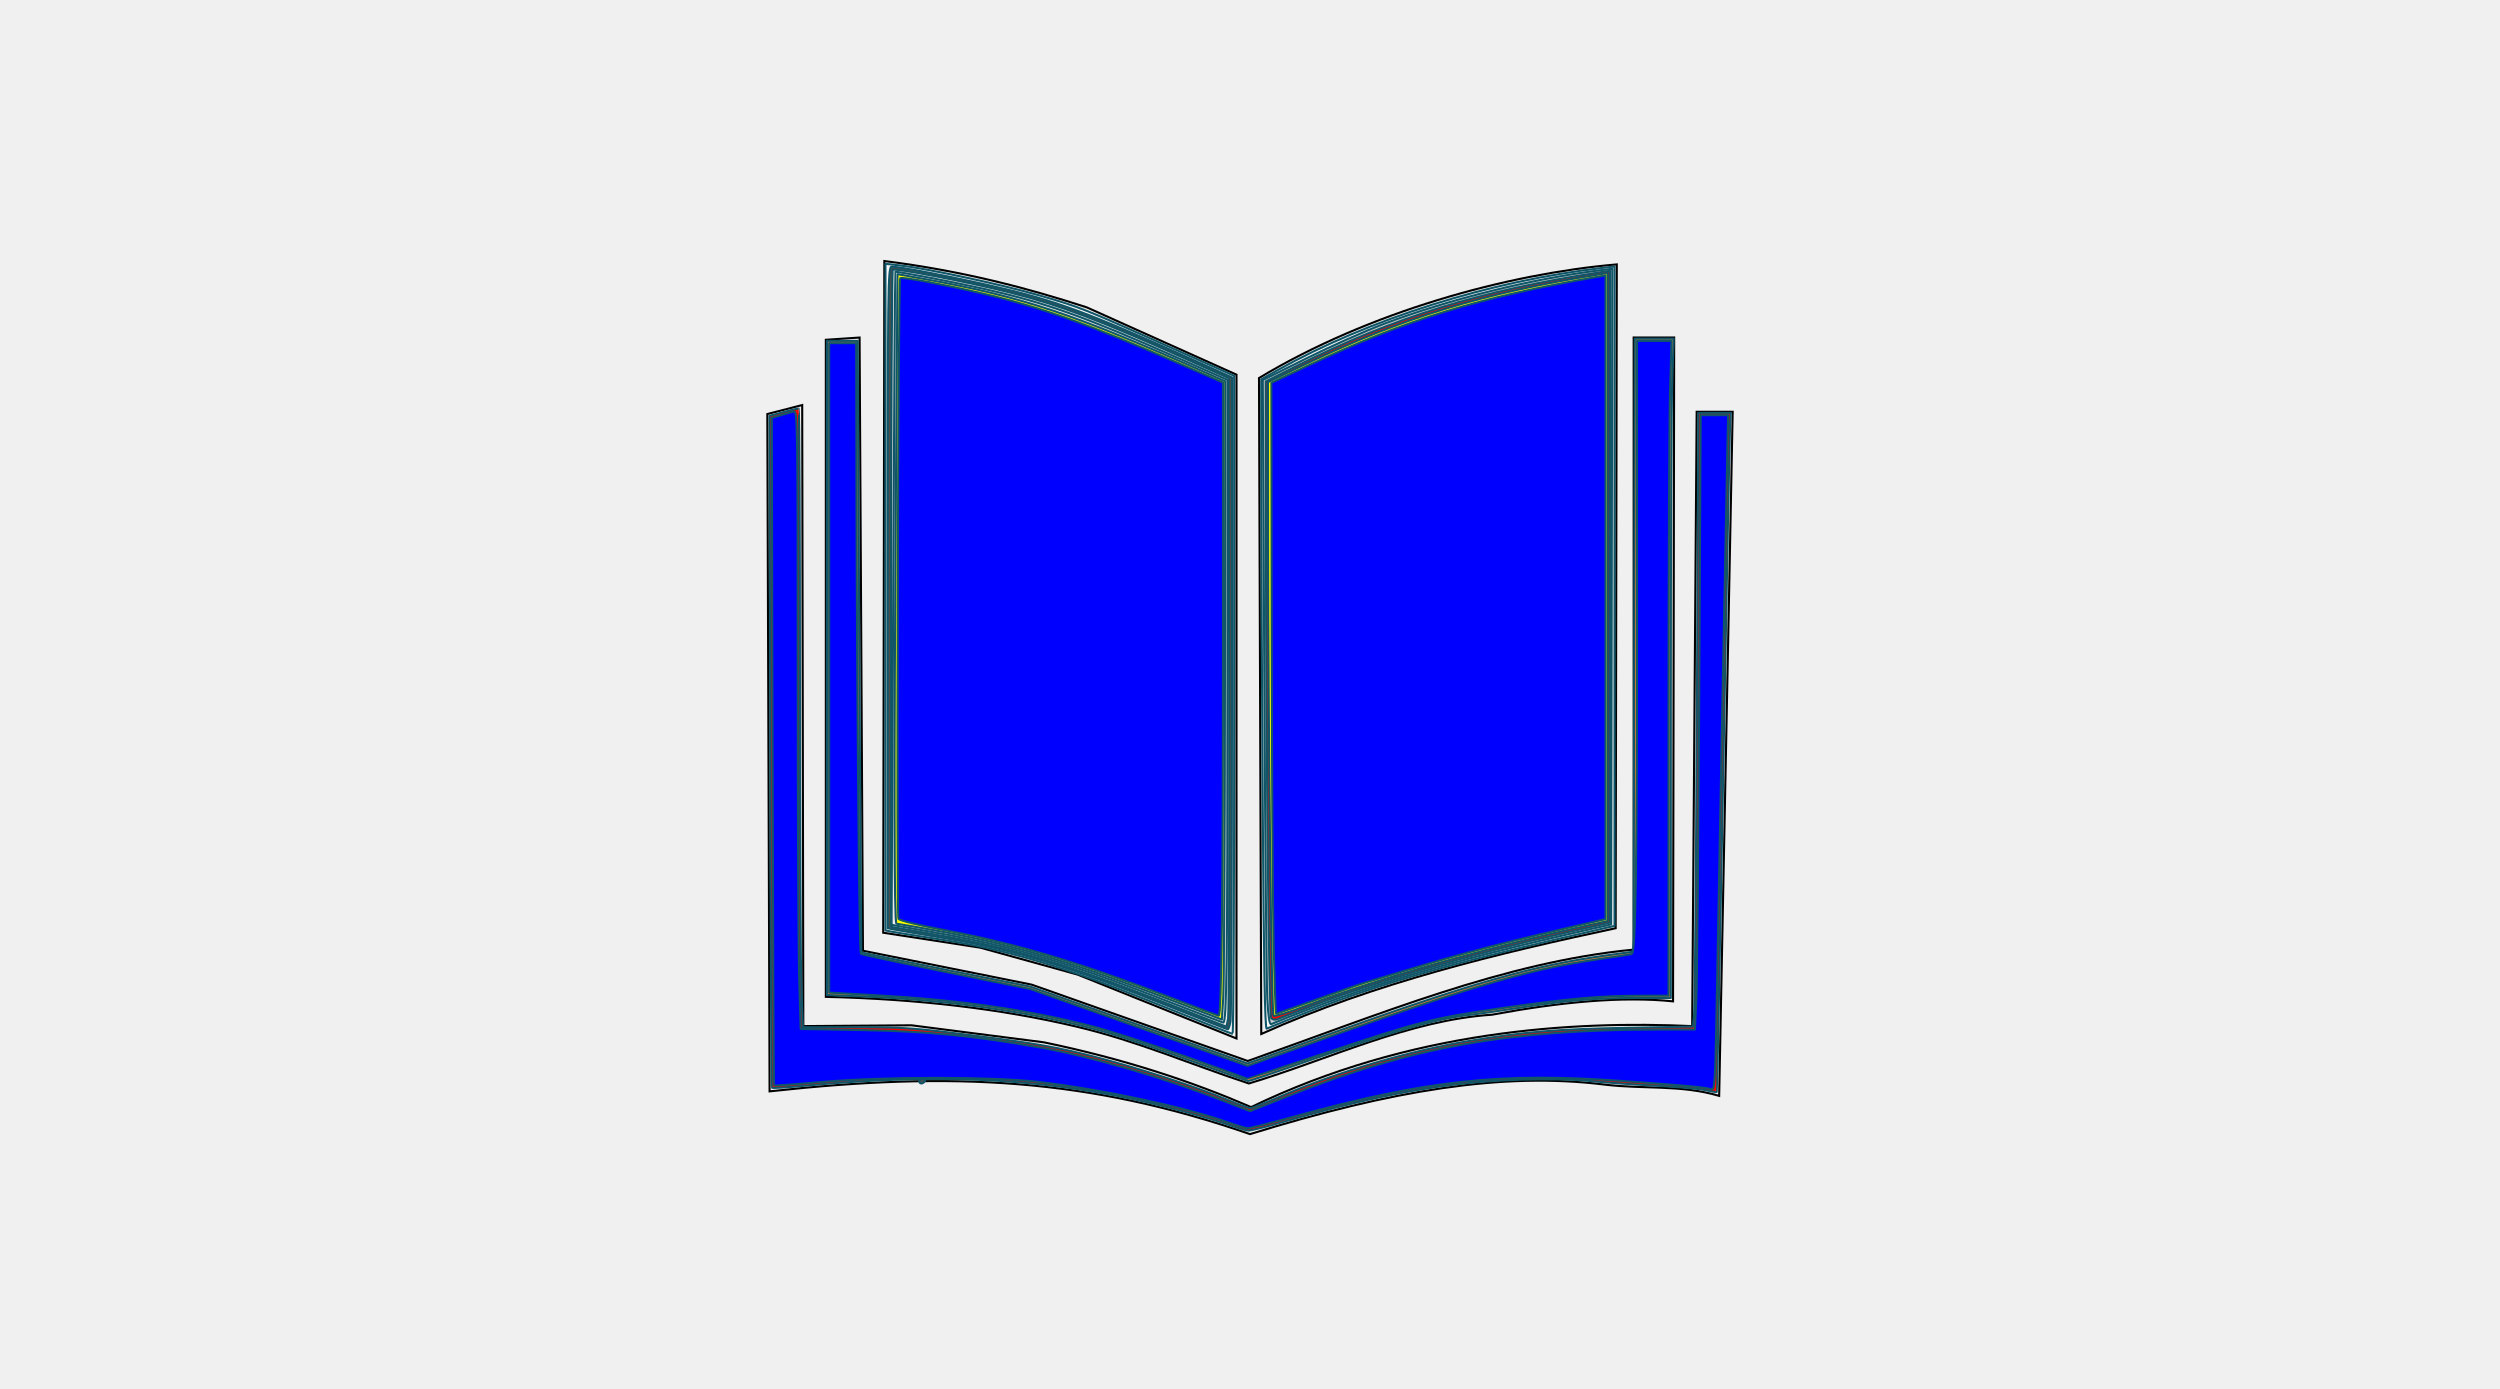
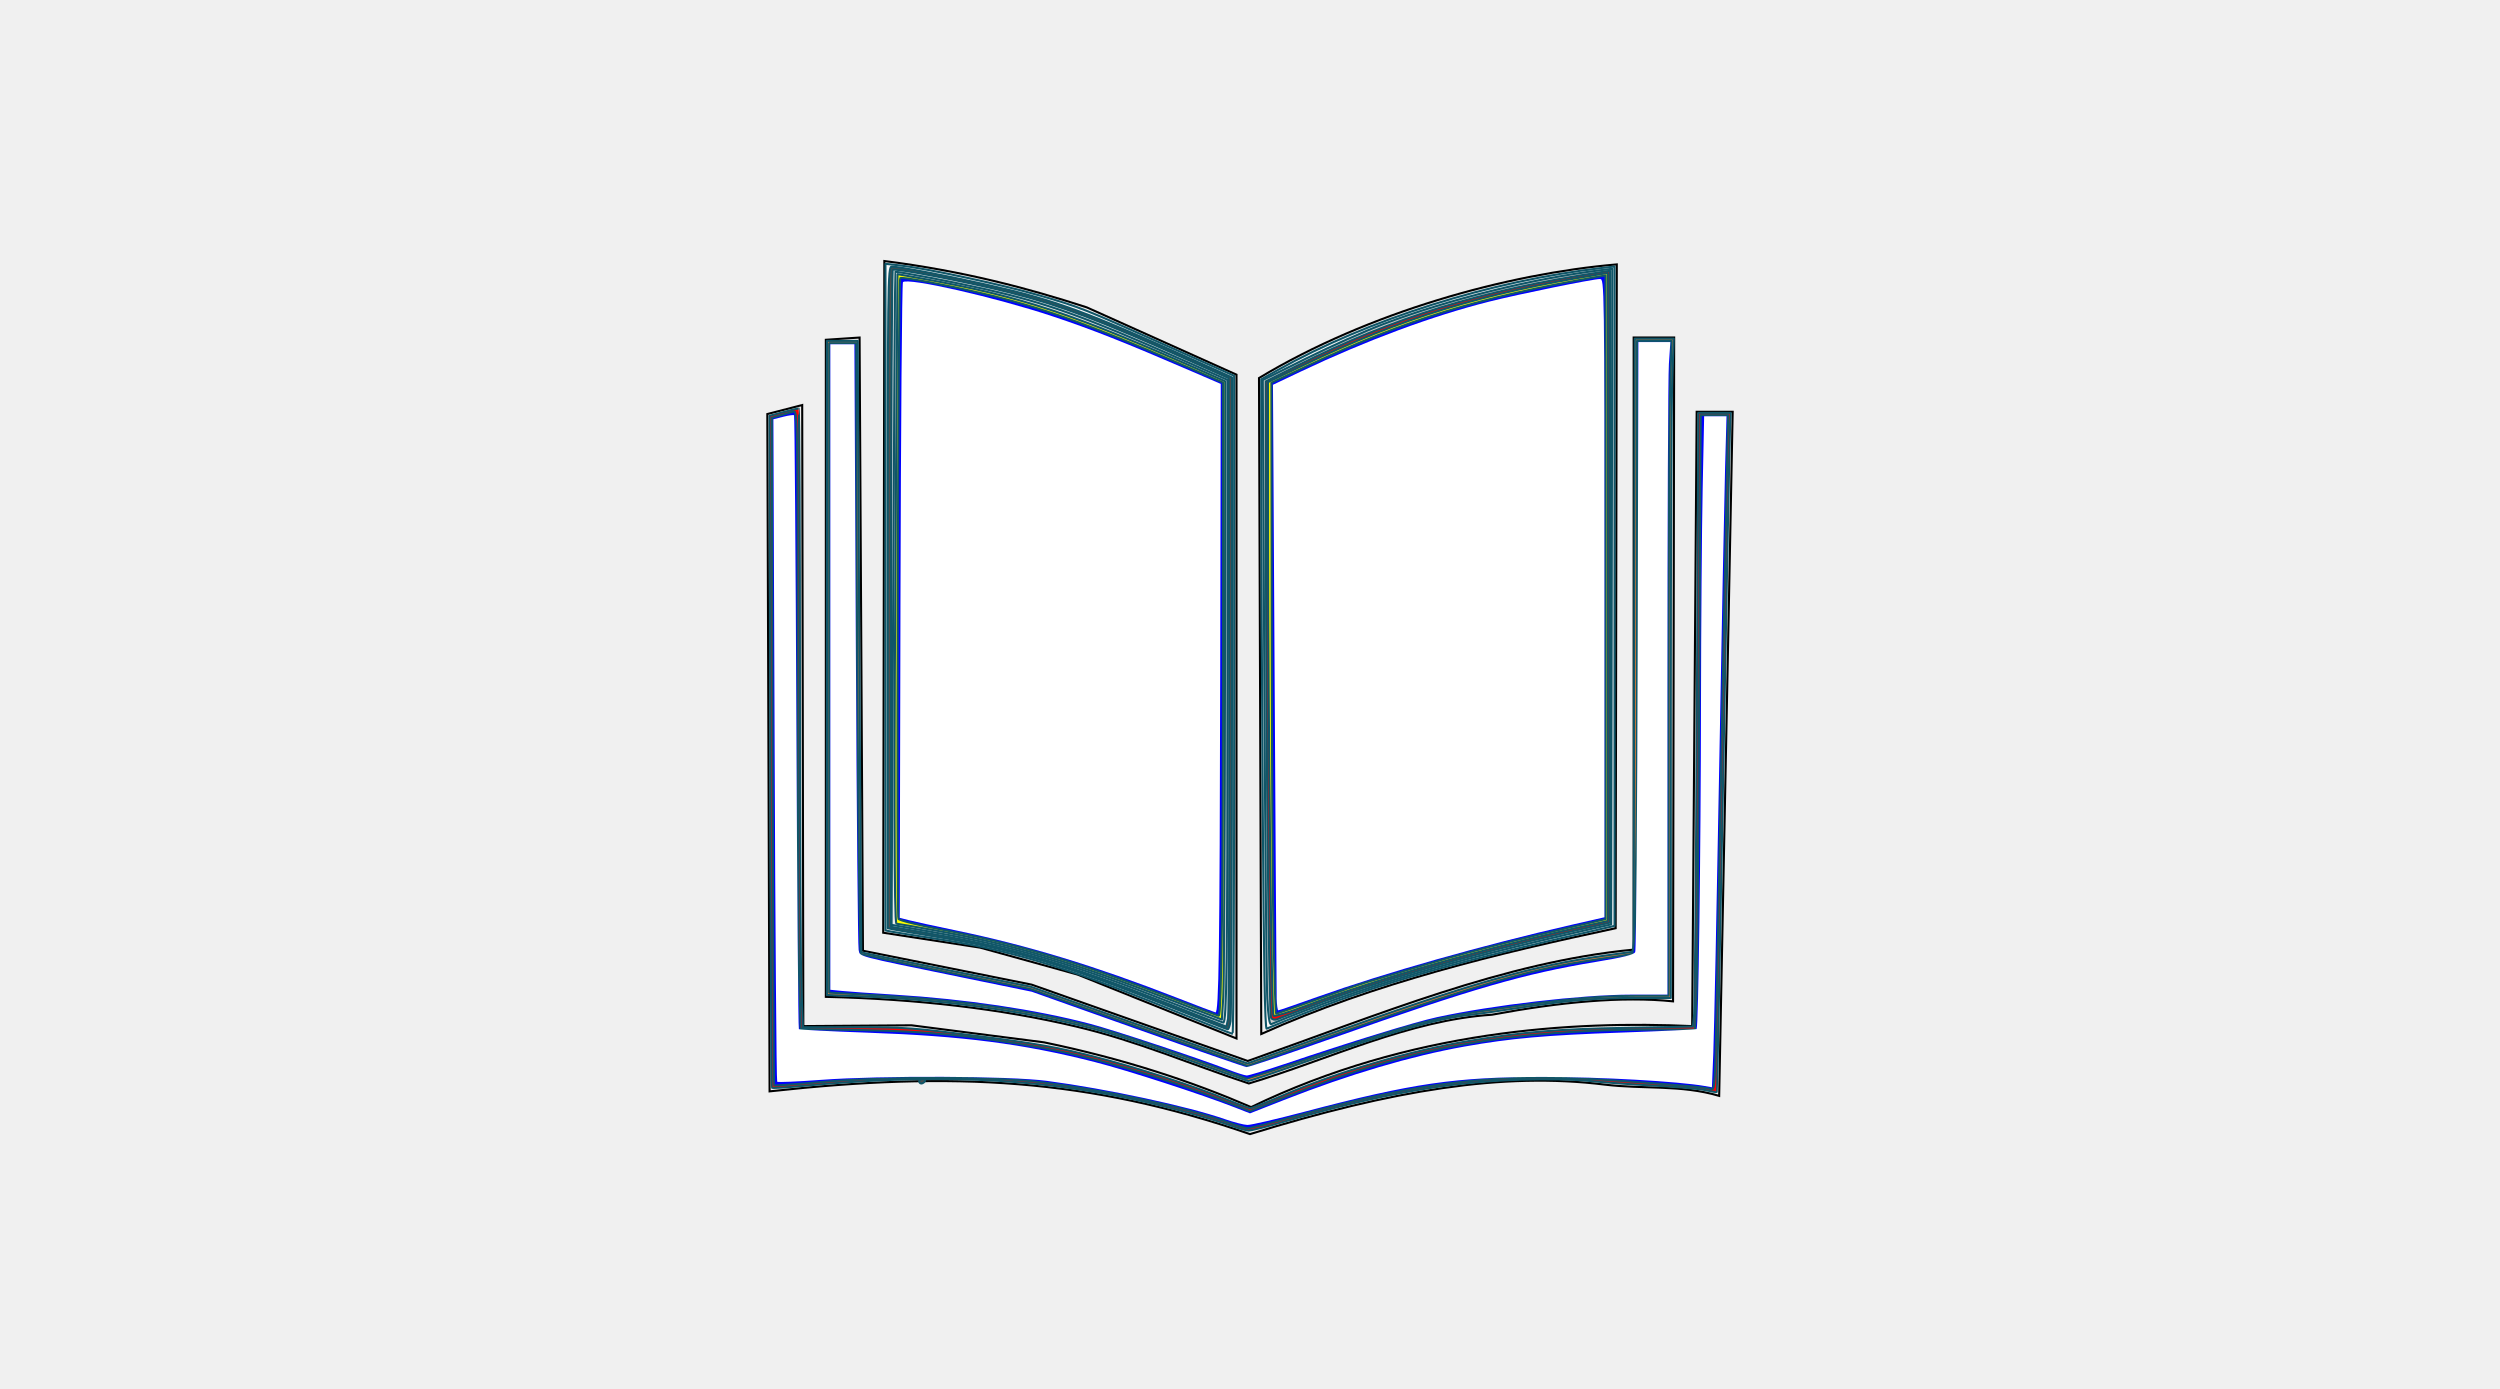
<svg xmlns="http://www.w3.org/2000/svg" version="1.1" id="svg15432" width="1200" height="666.667" viewBox="0 0 1200 666.667">
  <defs id="defs15436" />
  <g id="g15438">
    <g id="g20954">
      <path style="fill:none;stroke:#000000;stroke-width:1px;stroke-linecap:butt;stroke-linejoin:miter;stroke-opacity:1" d="m 369.397,523.852 c 88.484,-9.702 153.324,-6.215 230.603,20.522 68.639,-21.165 121.23,-29.779 170.134,-23.779 18.811,2.308 36.517,-0.034 55.068,5.417 l 6.481,-328.353 h -17.282 v 0 l -2.16,294.869 c -57.251,-2.607 -135.387,1.975 -211.701,38.884 -28.546,-12.331 -60.802,-23.072 -99.412,-31.089 l -63.621,-8.182 -51.908,0.388 -0.54,-298.11 -16.742,4.32 z" id="path15475" />
      <path style="fill:none;stroke:#000000;stroke-width:1px;stroke-linecap:butt;stroke-linejoin:miter;stroke-opacity:1" d="m 396.4,163.096 v 315.392 c 44.061,1.051 84.213,5.758 119.981,14.203 29.569,6.981 54.378,17.94 83.079,27.381 38.389,-11.554 76.965,-30.442 116.639,-33.005 32.993,-6.145 62.6,-8.905 86.961,-6.418 l 0.54,-318.632 h -19.442 v 293.789 c -62.286,5.963 -122.412,31.337 -185.239,53.465 L 495.207,472.628 414.221,456.346 412.601,162.016 Z" id="path15477" />
      <path style="fill:none;stroke:#000000;stroke-width:1px;stroke-linecap:butt;stroke-linejoin:miter;stroke-opacity:1" d="m 424.482,125.293 -0.54,322.412 46.53,7.164 46.707,12.919 76.339,30.682 0,-318.632 -71.876,-32.305 c -28.273,-9.177 -58.875,-17.355 -97.161,-22.24 z" id="path15479" />
      <path style="fill:none;stroke:#000000;stroke-width:1px;stroke-linecap:butt;stroke-linejoin:miter;stroke-opacity:1" d="m 776.058,126.913 -0.54,318.632 C 719.23,457.584 660.279,471.587 605.401,496.31 L 604.32,181.458 C 656.749,149.855 723.41,131.417 776.058,126.913 Z" id="path15481" />
      <path style="fill:#f9f9f9;fill-rule:evenodd;stroke:#105668;stroke-width:1;stroke-linecap:round;stroke-linejoin:round" d="m 554.635,481.633 c -44.263,-17.833 -70.819,-25.71 -103.69,-30.757 -11.584,-1.779 -22.156,-3.472 -23.492,-3.763 l -2.43,-0.529 V 286.609 126.634 l 6.751,0.744 c 12.374,1.363 48.66,9.126 66.157,14.154 20.55,5.905 21.12,6.129 62.249,24.481 l 32.198,14.367 0.031,157.966 c 0.017,86.881 -0.333,157.944 -0.779,157.917 -0.446,-0.027 -17.093,-6.609 -36.994,-14.627 z" id="path19157" />
      <path style="fill:#f9f9f9;fill-rule:evenodd;stroke:#105668;stroke-width:1;stroke-linecap:round;stroke-linejoin:round" d="m 606.12,388.076 c -0.395,-58.392 -0.718,-128.631 -0.719,-156.086 l -6.1e-4,-49.918 7.831,-4.388 c 43.804,-24.545 102.033,-42.868 156.076,-49.11 l 5.671,-0.655 v 158.252 158.252 l -2.43,0.552 c -84.767,19.256 -116.698,28.722 -164.538,48.777 -0.835,0.35 -1.378,-30.042 -1.89,-105.677 z" id="path19196" />
      <path style="fill:#4d4d4d;fill-rule:evenodd;stroke:#105668;stroke-width:1;stroke-linecap:round;stroke-linejoin:round" d="m 441.224,518.992 c 0,-0.594 0.758,-1.08 1.684,-1.08 0.926,0 1.384,0.486 1.016,1.08 -0.367,0.594 -1.125,1.08 -1.684,1.08 -0.559,0 -1.016,-0.486 -1.016,-1.08 z" id="path19235" />
      <path style="fill:#4d4d4d;fill-rule:evenodd;stroke:#105668;stroke-width:1;stroke-linecap:round;stroke-linejoin:round" d="m 561.656,483.247 c -50.201,-20.025 -74.708,-27.406 -110.711,-33.343 -10.99,-1.812 -21.076,-3.544 -22.412,-3.848 l -2.43,-0.553 V 286.748 c 0,-152.964 0.072,-158.755 1.971,-158.755 3.559,0 26.29,4.339 45.915,8.764 32.644,7.361 47.125,12.699 103.599,38.192 l 13.771,6.217 -0.012,152.442 c -0.006,83.843 -0.313,154.264 -0.681,156.492 -0.368,2.228 -0.97,4.021 -1.338,3.985 -0.368,-0.036 -12.82,-4.913 -27.671,-10.837 z" id="path19533" />
      <path style="fill:#cccccc;fill-rule:evenodd;stroke:#105668;stroke-width:1;stroke-linecap:round;stroke-linejoin:round" d="m 608.291,479.307 c -0.378,-7.031 -1.02,-76.71 -1.426,-154.841 l -0.738,-142.057 20.969,-10.408 c 11.533,-5.724 28.143,-13.125 36.911,-16.446 31.176,-11.808 71.676,-21.857 104.224,-25.859 l 5.674,-0.698 -0.274,157.363 -0.274,157.363 -9.181,2.079 c -69.334,15.699 -112.142,28.428 -154.017,45.798 -0.795,0.33 -1.406,-3.692 -1.869,-12.294 z" id="path19572" />
      <path style="fill:#ececec;fill-rule:evenodd;stroke:#105668;stroke-width:1;stroke-linecap:round;stroke-linejoin:round" d="M 562.736,482.627 C 511.6,462.547 487.165,455.253 448.245,448.45 l -20.522,-3.587 V 287.598 c 0,-86.496 0.364,-157.63 0.81,-158.075 0.986,-0.986 36.621,5.911 56.23,10.882 24.227,6.142 42.905,13.205 85.274,32.248 l 19.703,8.855 0.274,151.901 c 0.151,83.546 -0.092,153.588 -0.54,155.649 l -0.814,3.748 z" id="path19648" />
      <path style="fill:#ececec;fill-rule:evenodd;stroke:#105668;stroke-width:1;stroke-linecap:round;stroke-linejoin:round" d="M 561.656,481.075 C 513.636,462.29 486.631,454.295 448.36,447.531 l -20.407,-3.607 0.777,-156.608 c 0.427,-86.134 0.871,-156.702 0.986,-156.817 0.418,-0.418 29.687,5.225 43.911,8.465 28.989,6.603 47.34,13.17 91.539,32.756 l 24.032,10.649 -0.006,145.359 c -0.006,135.026 -0.36,163.273 -2.044,163.123 -0.357,-0.032 -11.829,-4.431 -25.492,-9.776 z" id="path19724" />
      <path style="fill:#ff0000;fill-rule:evenodd;stroke:#105668;stroke-width:1;stroke-linecap:round;stroke-linejoin:round" d="m 610.148,488.566 c -1.036,-1.676 -2.379,-125.638 -2.501,-230.683 l -0.086,-74.79 15.109,-7.569 c 46.47,-23.279 88.159,-36.128 145.557,-44.862 l 4.59,-0.698 -0.002,156.441 -0.002,156.441 -20.79,4.729 c -46.311,10.535 -92.703,23.908 -122.32,35.259 -8.317,3.188 -15.923,6.099 -16.902,6.47 -0.98,0.371 -2.173,0.039 -2.653,-0.736 z" id="path19763" />
      <path style="fill:#ff0000;fill-rule:evenodd;stroke:#105668;stroke-width:1;stroke-linecap:round;stroke-linejoin:round" d="m 591.359,540.464 c -10.232,-3.672 -32.198,-9.62 -47.451,-12.85 -49.292,-10.435 -96.459,-12.292 -159.661,-6.284 -7.278,0.692 -13.454,1.037 -13.725,0.766 -0.27,-0.27 -0.634,-72.946 -0.808,-161.501 l -0.316,-161.009 6.658,-1.774 c 3.662,-0.976 6.943,-1.774 7.291,-1.774 0.348,0 0.633,58.734 0.633,130.521 0,71.786 0.319,138.618 0.71,148.515 l 0.71,17.994 h 25.51 c 23.449,0 28.224,0.349 59.093,4.322 27.212,3.502 37.554,5.332 54.518,9.647 21.336,5.427 48.918,14.355 65.313,21.142 5.012,2.075 9.675,3.772 10.362,3.772 0.687,0 7.563,-2.705 15.28,-6.01 26.995,-11.563 60.883,-21.483 89.837,-26.299 25.991,-4.323 42.048,-5.67 74.708,-6.27 l 32.584,-0.598 0.598,-6.064 c 0.329,-3.335 0.914,-69.615 1.302,-147.288 l 0.704,-141.224 h 7.767 7.767 l -0.318,6.211 c -0.175,3.416 -1.618,76.688 -3.207,162.826 -1.589,86.139 -2.992,156.754 -3.118,156.922 -0.126,0.169 -2.602,-0.228 -5.503,-0.883 -2.901,-0.654 -13.78,-1.627 -24.176,-2.161 -10.396,-0.535 -24.491,-1.543 -31.323,-2.241 -7.776,-0.794 -20.298,-1.028 -33.483,-0.625 -34.465,1.054 -67.144,6.88 -113.597,20.253 -8.122,2.338 -15.656,4.216 -16.742,4.172 -1.086,-0.043 -4.648,-1.038 -7.915,-2.211 z" id="path19876" />
      <path style="fill:#ff7f2a;fill-rule:evenodd;stroke:#105668;stroke-width:1;stroke-linecap:round;stroke-linejoin:round" d="M 571.377,509.095 C 556.526,503.741 538.752,497.739 531.88,495.756 499.406,486.389 456.718,480.027 415.031,478.342 l -18.092,-0.731 V 320.623 163.636 h 7.383 7.383 l 0.747,146.564 c 0.411,80.61 0.901,146.718 1.09,146.907 0.189,0.189 18.524,3.981 40.745,8.428 l 40.402,8.085 52.069,18.427 52.069,18.427 35.959,-12.913 c 71.538,-25.689 100.815,-34.056 136.409,-38.983 l 12.961,-1.794 0.274,-147.114 0.274,-147.114 h 9.347 9.347 l -0.707,18.632 c -0.389,10.248 -0.708,81.454 -0.71,158.236 l -0.003,139.604 h -17.167 c -19.435,0 -32.181,1.092 -56.28,4.823 -9.208,1.426 -19.415,2.891 -22.682,3.256 -16.409,1.835 -37.494,7.907 -84.045,24.204 -12.066,4.224 -22.273,7.644 -22.682,7.6 -0.409,-0.044 -12.895,-4.462 -27.746,-9.816 z" id="path20063" />
      <path style="fill:#ffff00;fill-rule:evenodd;stroke:#105668;stroke-width:1;stroke-linecap:round;stroke-linejoin:round" d="m 611.272,487.556 c -0.95,-1.537 -2.554,-141.489 -2.594,-226.272 l -0.037,-77.87 17.091,-8.211 c 46.946,-22.555 85.856,-34.503 141.415,-43.422 l 4.59,-0.737 v 155.522 155.522 l -8.371,1.835 c -49.536,10.858 -102.359,25.89 -136.102,38.731 -8.47,3.224 -15.667,5.43 -15.992,4.903 z" id="path20472" />
      <path style="fill:#ffff00;fill-rule:evenodd;stroke:#105668;stroke-width:1;stroke-linecap:round;stroke-linejoin:round" d="m 561.656,479.864 c -47.525,-18.242 -74.829,-26.31 -112.173,-33.147 -10.012,-1.833 -18.639,-3.333 -19.172,-3.333 -1.157,0 -1.243,-72.412 -0.252,-211.347 l 0.717,-100.453 10.894,1.962 c 49.485,8.912 73.473,16.906 140.237,46.73 l 6.211,2.774 -0.132,142.318 c -0.073,78.275 -0.437,147.203 -0.81,153.174 l -0.678,10.856 z" id="path20548" />
      <path style="fill:#0000ff;fill-rule:evenodd;stroke:#105668;stroke-width:1;stroke-linecap:round;stroke-linejoin:round" d="m 562.196,478.97 c -44.583,-17.153 -74.207,-25.958 -110.375,-32.807 -11.127,-2.107 -19.988,-4.318 -20.56,-5.131 -0.993,-1.41 -0.167,-306.51 0.833,-307.51 0.724,-0.724 19.454,2.732 38.237,7.056 28.485,6.557 52.374,15.047 96.984,34.465 l 19.7,8.575 0.012,124.307 c 0.011,119.035 -0.683,179.847 -2.052,179.653 -0.35,-0.05 -10.601,-3.924 -22.779,-8.609 z" id="path20587" />
      <path style="fill:#0000ff;fill-rule:evenodd;stroke:#105668;stroke-width:1;stroke-linecap:round;stroke-linejoin:round" d="m 611.342,452.835 c -0.433,-18.564 -0.854,-86.706 -0.934,-151.427 l -0.147,-117.673 17.822,-8.358 c 46.795,-21.944 81.884,-32.701 138.524,-42.464 l 4.05,-0.698 v 154.484 154.484 l -2.43,0.557 c -45.004,10.314 -65.528,15.597 -93.159,23.979 -8.911,2.703 -17.868,5.392 -19.905,5.976 -2.037,0.584 -12.372,4.173 -22.967,7.978 -10.595,3.804 -19.445,6.917 -19.665,6.917 -0.22,0 -0.755,-15.189 -1.188,-33.753 z" id="path20663" />
      <path style="fill:#0000ff;fill-rule:evenodd;stroke:#105668;stroke-width:1;stroke-linecap:round;stroke-linejoin:round" d="m 585.419,512.988 c -24.389,-8.905 -50.762,-17.676 -61.334,-20.397 -30.685,-7.898 -63.38,-12.604 -103.112,-14.843 l -22.952,-1.294 V 320.585 164.716 h 6.481 6.481 l 0.13,71.017 c 0.174,95.023 1.351,221.375 2.068,222.091 0.318,0.317 18.788,4.259 41.044,8.758 l 40.466,8.181 52.072,18.431 52.072,18.431 11.115,-3.981 c 94.338,-33.793 121.507,-41.981 156.126,-47.05 8.759,-1.283 16.454,-2.475 17.1,-2.65 2.004,-0.542 2.605,-39.862 2.605,-170.271 V 163.636 h 8.273 8.273 l -0.712,24.477 c -0.392,13.462 -0.712,84.182 -0.712,157.156 v 132.679 l -14.311,0.011 c -18.676,0.015 -34.497,1.451 -66.068,5.998 -32.693,4.709 -39.48,6.438 -84.614,21.559 -20.35,6.818 -37.119,12.353 -37.264,12.3 -0.145,-0.053 -6.096,-2.225 -13.224,-4.828 z" id="path20739" />
      <path style="fill:#0000ff;fill-rule:evenodd;stroke:#105668;stroke-width:1;stroke-linecap:round;stroke-linejoin:round" d="m 589.739,538.841 c -21.336,-7.543 -60.17,-15.856 -91.054,-19.492 -22.455,-2.644 -74.965,-2.615 -104.786,0.057 -12.068,1.081 -22.116,1.792 -22.328,1.58 -0.212,-0.212 -0.546,-72.4 -0.74,-160.416 l -0.354,-160.03 4.32,-1.239 c 2.376,-0.681 5.171,-1.484 6.211,-1.783 1.792,-0.516 1.89,5.879 1.89,123.567 0,68.261 0.319,135.068 0.709,148.46 l 0.709,24.349 30.344,0.568 c 31.127,0.583 52.957,2.735 84.89,8.37 24.185,4.268 59.148,14.457 87.725,25.565 l 12.737,4.951 19.166,-7.613 C 677.306,502.644 724.374,494.222 795.624,494.164 l 17.946,-0.015 0.671,-14.311 c 0.369,-7.871 0.991,-74.217 1.383,-147.435 l 0.712,-133.123 6.593,-0.001 6.593,-0.001 -0.281,11.072 c -0.273,10.734 -3.78,192.813 -5.264,273.288 -0.657,35.617 -0.91,39.662 -2.454,39.215 -3.3,-0.954 -11.648,-1.731 -42.766,-3.977 -58.343,-4.212 -93.961,-0.386 -156.616,16.826 -11.881,3.264 -22.331,5.907 -23.222,5.873 -0.891,-0.034 -5.022,-1.264 -9.181,-2.734 z" id="path20778" />
    </g>
+     <path style="fill:#ffffff;stroke-width:1.08" d="M 564.896,478.911 C 525.777,463.663 493.42,453.801 459.046,446.649 c -10.396,-2.163 -20.762,-4.419 -23.036,-5.013 l -4.135,-1.081 0.354,-152.141 c 0.195,-83.678 0.731,-152.517 1.19,-152.977 2.302,-2.301 44.583,7.338 71.531,16.308 19.192,6.388 34.694,12.518 67.507,26.693 l 13.501,5.833 -0.267,139.818 c -0.254,133.016 -0.661,162.082 -2.267,161.865 -0.388,-0.052 -8.726,-3.221 -18.528,-7.042 z" id="path645" />
+     <path style="fill:#ffffff;stroke-width:1.08" d="m 612.811,479.298 c -0.083,-3.119 -0.518,-70.681 -0.968,-150.137 l -0.818,-144.467 13.429,-6.376 c 31.447,-14.93 63.12,-26.686 90.382,-33.546 14.566,-3.665 49.74,-10.839 53.145,-10.839 2.117,0 2.135,1.315 2.135,153.18 v 153.18 l -15.392,3.516 c -42.877,9.794 -90.104,23.182 -122.299,34.67 -10.002,3.569 -18.474,6.489 -18.826,6.489 -0.352,0 -0.707,-2.552 -0.79,-5.671 z" id="path647" />
+     <path style="fill:#ffffff;stroke-width:1.08" d="m 589.739,513.486 c -14.724,-5.663 -55.044,-19.042 -66.424,-22.041 -26.183,-6.898 -59.746,-11.904 -93.972,-14.016 -10.693,-0.66 -21.994,-1.455 -25.113,-1.768 l -5.671,-0.568 V 320.174 165.257 h 5.779 5.779 l 0.683,143.924 c 0.375,79.158 0.984,145.223 1.351,146.811 0.776,3.351 -2.365,2.516 49.594,13.171 l 33.483,6.866 50.765,18.033 c 27.921,9.918 51.494,18.084 52.385,18.146 0.891,0.062 19.604,-6.24 41.584,-14.005 67.115,-23.709 91.571,-30.789 126.048,-36.49 13.365,-2.21 18.258,-3.431 18.893,-4.715 0.471,-0.953 1.006,-67.228 1.189,-147.277 l 0.333,-145.545 h 7.67 7.67 l -0.697,10.531 c -0.384,5.792 -0.7,76.269 -0.703,156.616 l -0.006,146.085 -17.552,0.011 c -23.457,0.014 -66.149,4.979 -93.091,10.827 -10.488,2.276 -41.1,11.693 -73.475,22.601 -8.889,2.995 -16.908,5.422 -17.822,5.393 -0.913,-0.029 -4.82,-1.268 -8.681,-2.753 z" id="path649" />
+     <path style="fill:#ffffff;stroke-width:1.08" d="m 588.119,537.248 c -17.831,-6.239 -56.766,-14.622 -85.627,-18.436 -17.969,-2.375 -79.394,-2.641 -108.543,-0.47 -11.15,0.83 -20.553,1.229 -20.895,0.887 -0.343,-0.343 -0.894,-72.028 -1.226,-159.302 l -0.604,-158.679 4.722,-1.199 c 2.597,-0.659 4.936,-0.985 5.198,-0.723 0.261,0.261 0.763,66.542 1.115,147.29 0.352,80.748 0.892,147.067 1.201,147.375 0.308,0.308 15.133,1.07 32.943,1.693 45.848,1.603 74.779,5.346 109.199,14.127 15.675,3.999 51.038,15.473 67.378,21.862 l 7.021,2.745 16.202,-6.367 c 31.538,-12.394 61.077,-21.138 86.949,-25.738 22.08,-3.926 38.726,-5.406 75.067,-6.675 19.604,-0.685 35.872,-1.447 36.151,-1.693 0.879,-0.777 2.01,-84.545 2.105,-155.87 0.05,-37.723 0.412,-84.262 0.804,-103.42 l 0.713,-34.833 h 5.368 5.368 l -0.696,25.113 c -0.383,13.812 -1.66,78.821 -2.839,144.464 -1.178,65.644 -2.44,126.808 -2.804,135.922 l -0.662,16.57 -3.392,-0.597 c -12.826,-2.256 -50.005,-4.353 -77.379,-4.365 -42.181,-0.018 -62.835,2.985 -114.657,16.667 -13.457,3.553 -25.852,6.424 -27.543,6.38 -1.691,-0.044 -6.477,-1.271 -10.636,-2.726 z" id="path651" />
  </g>
</svg>
